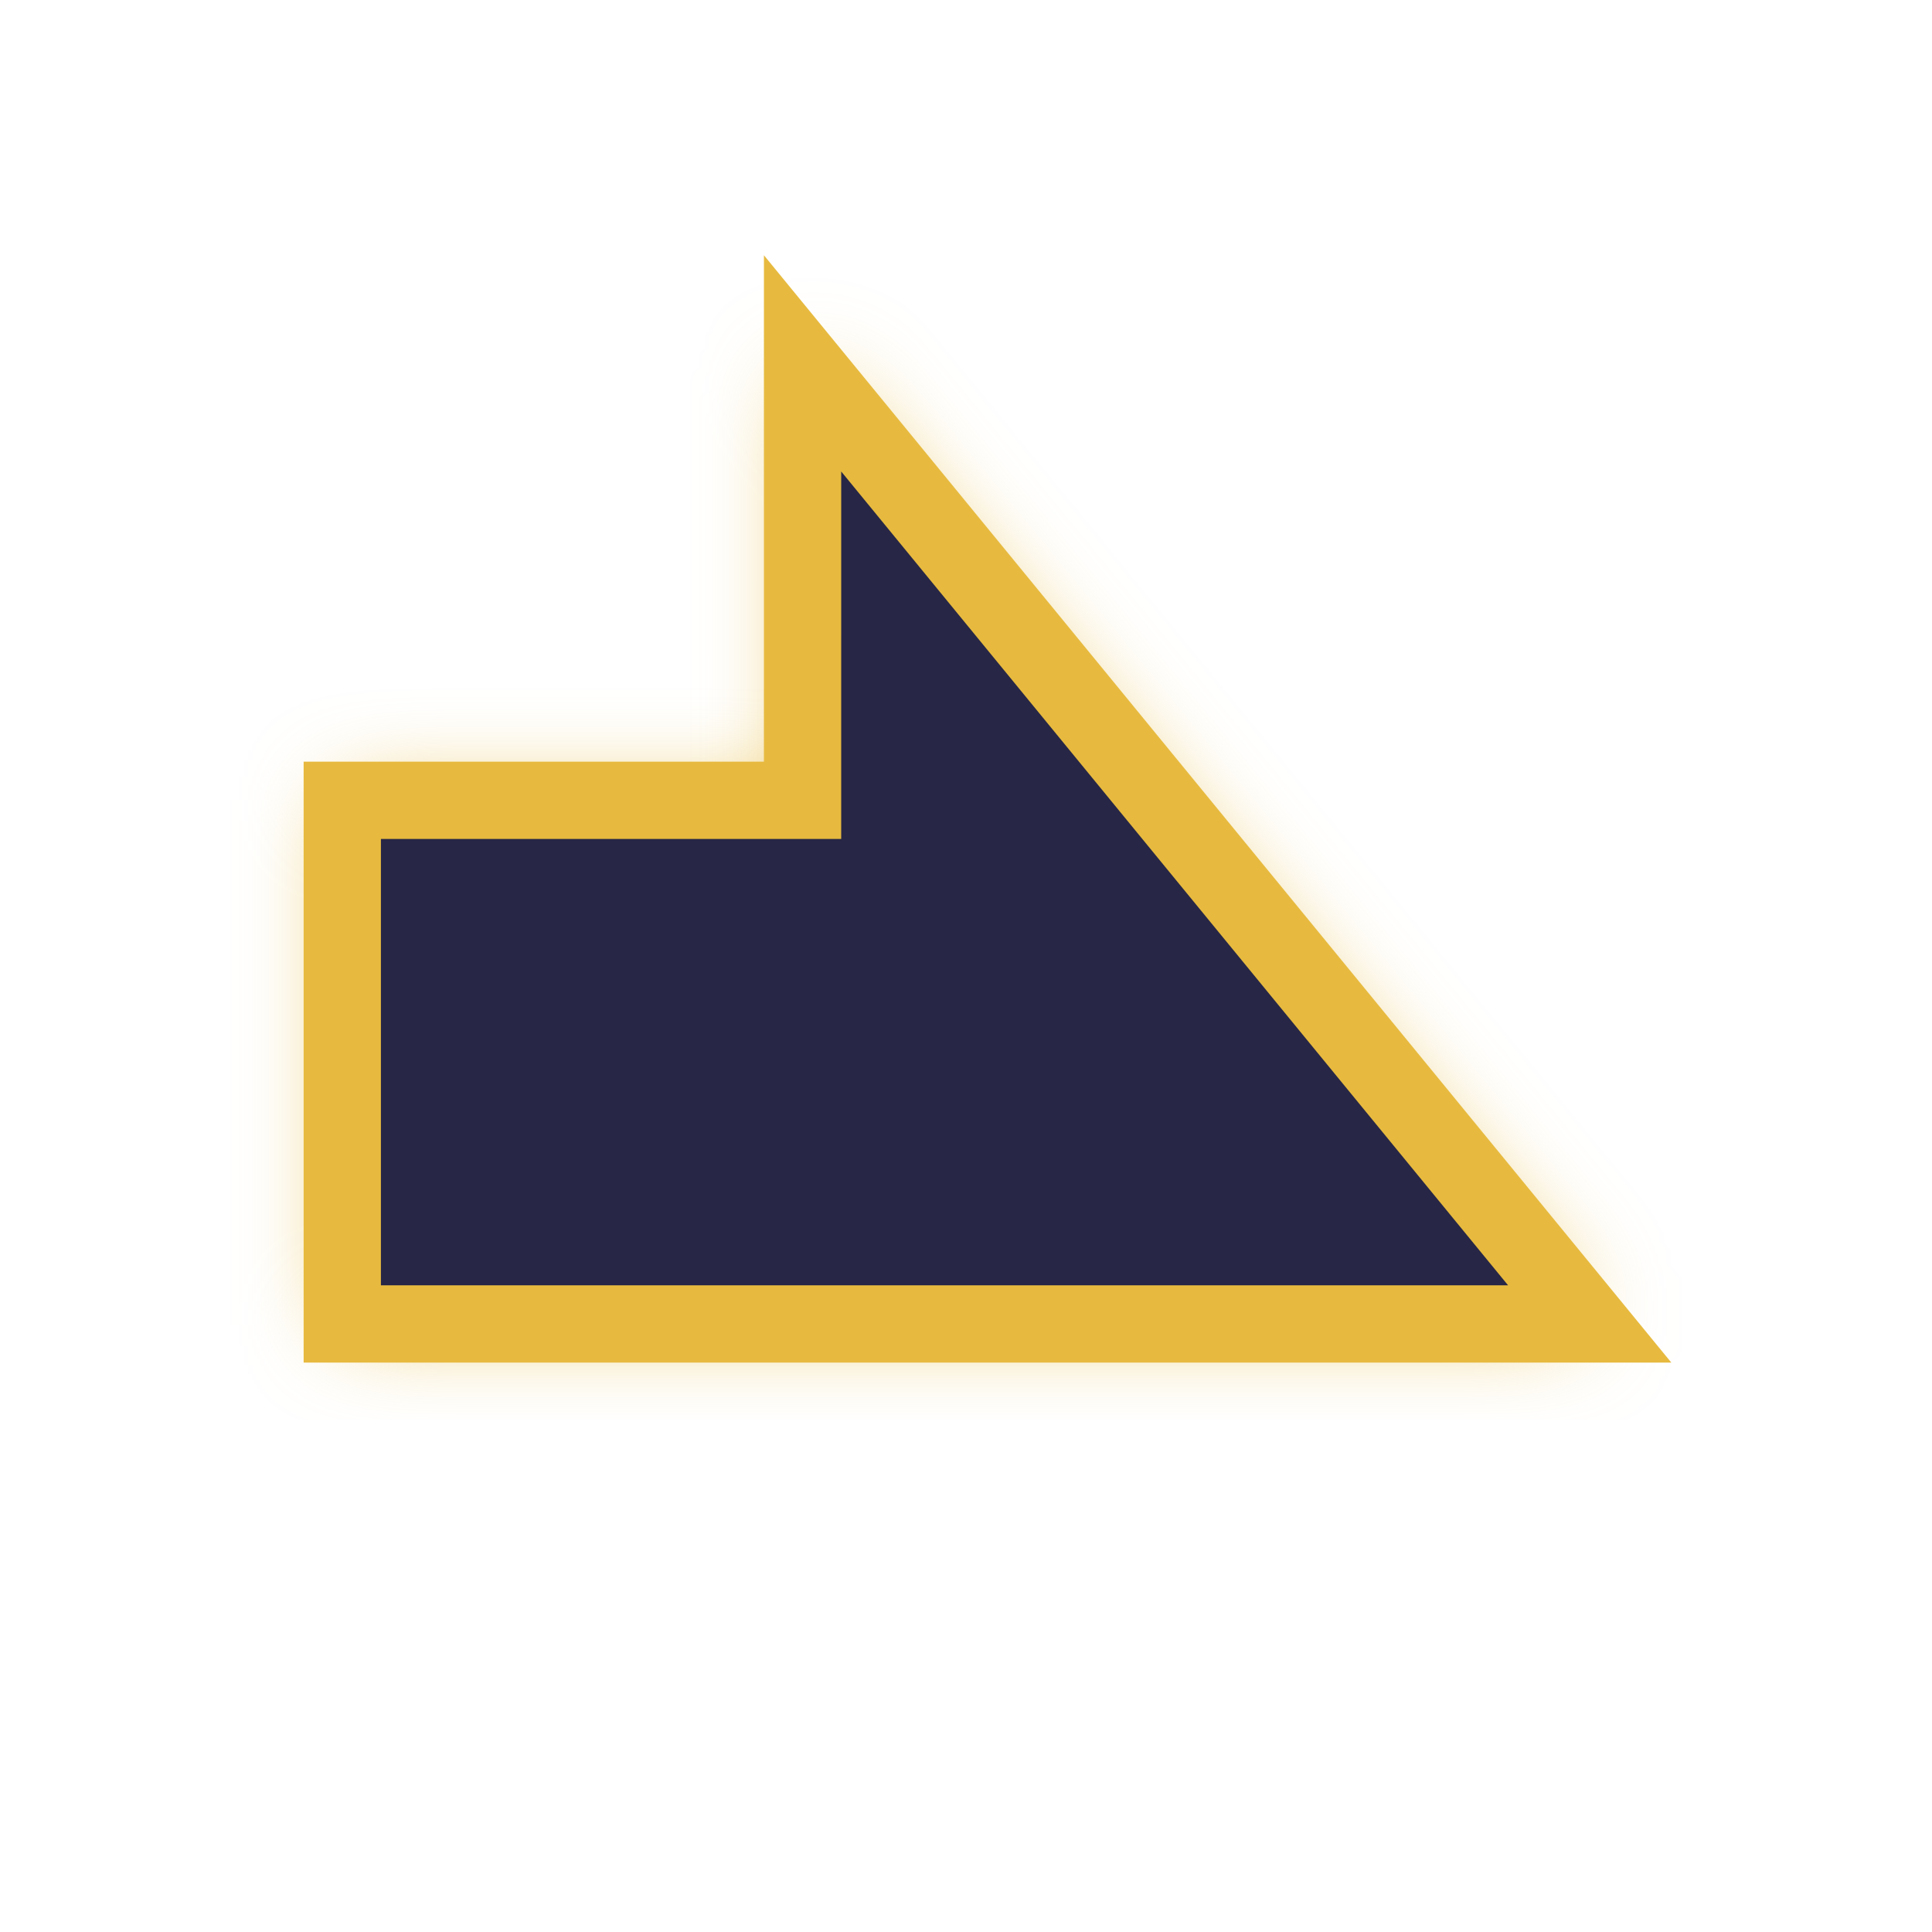
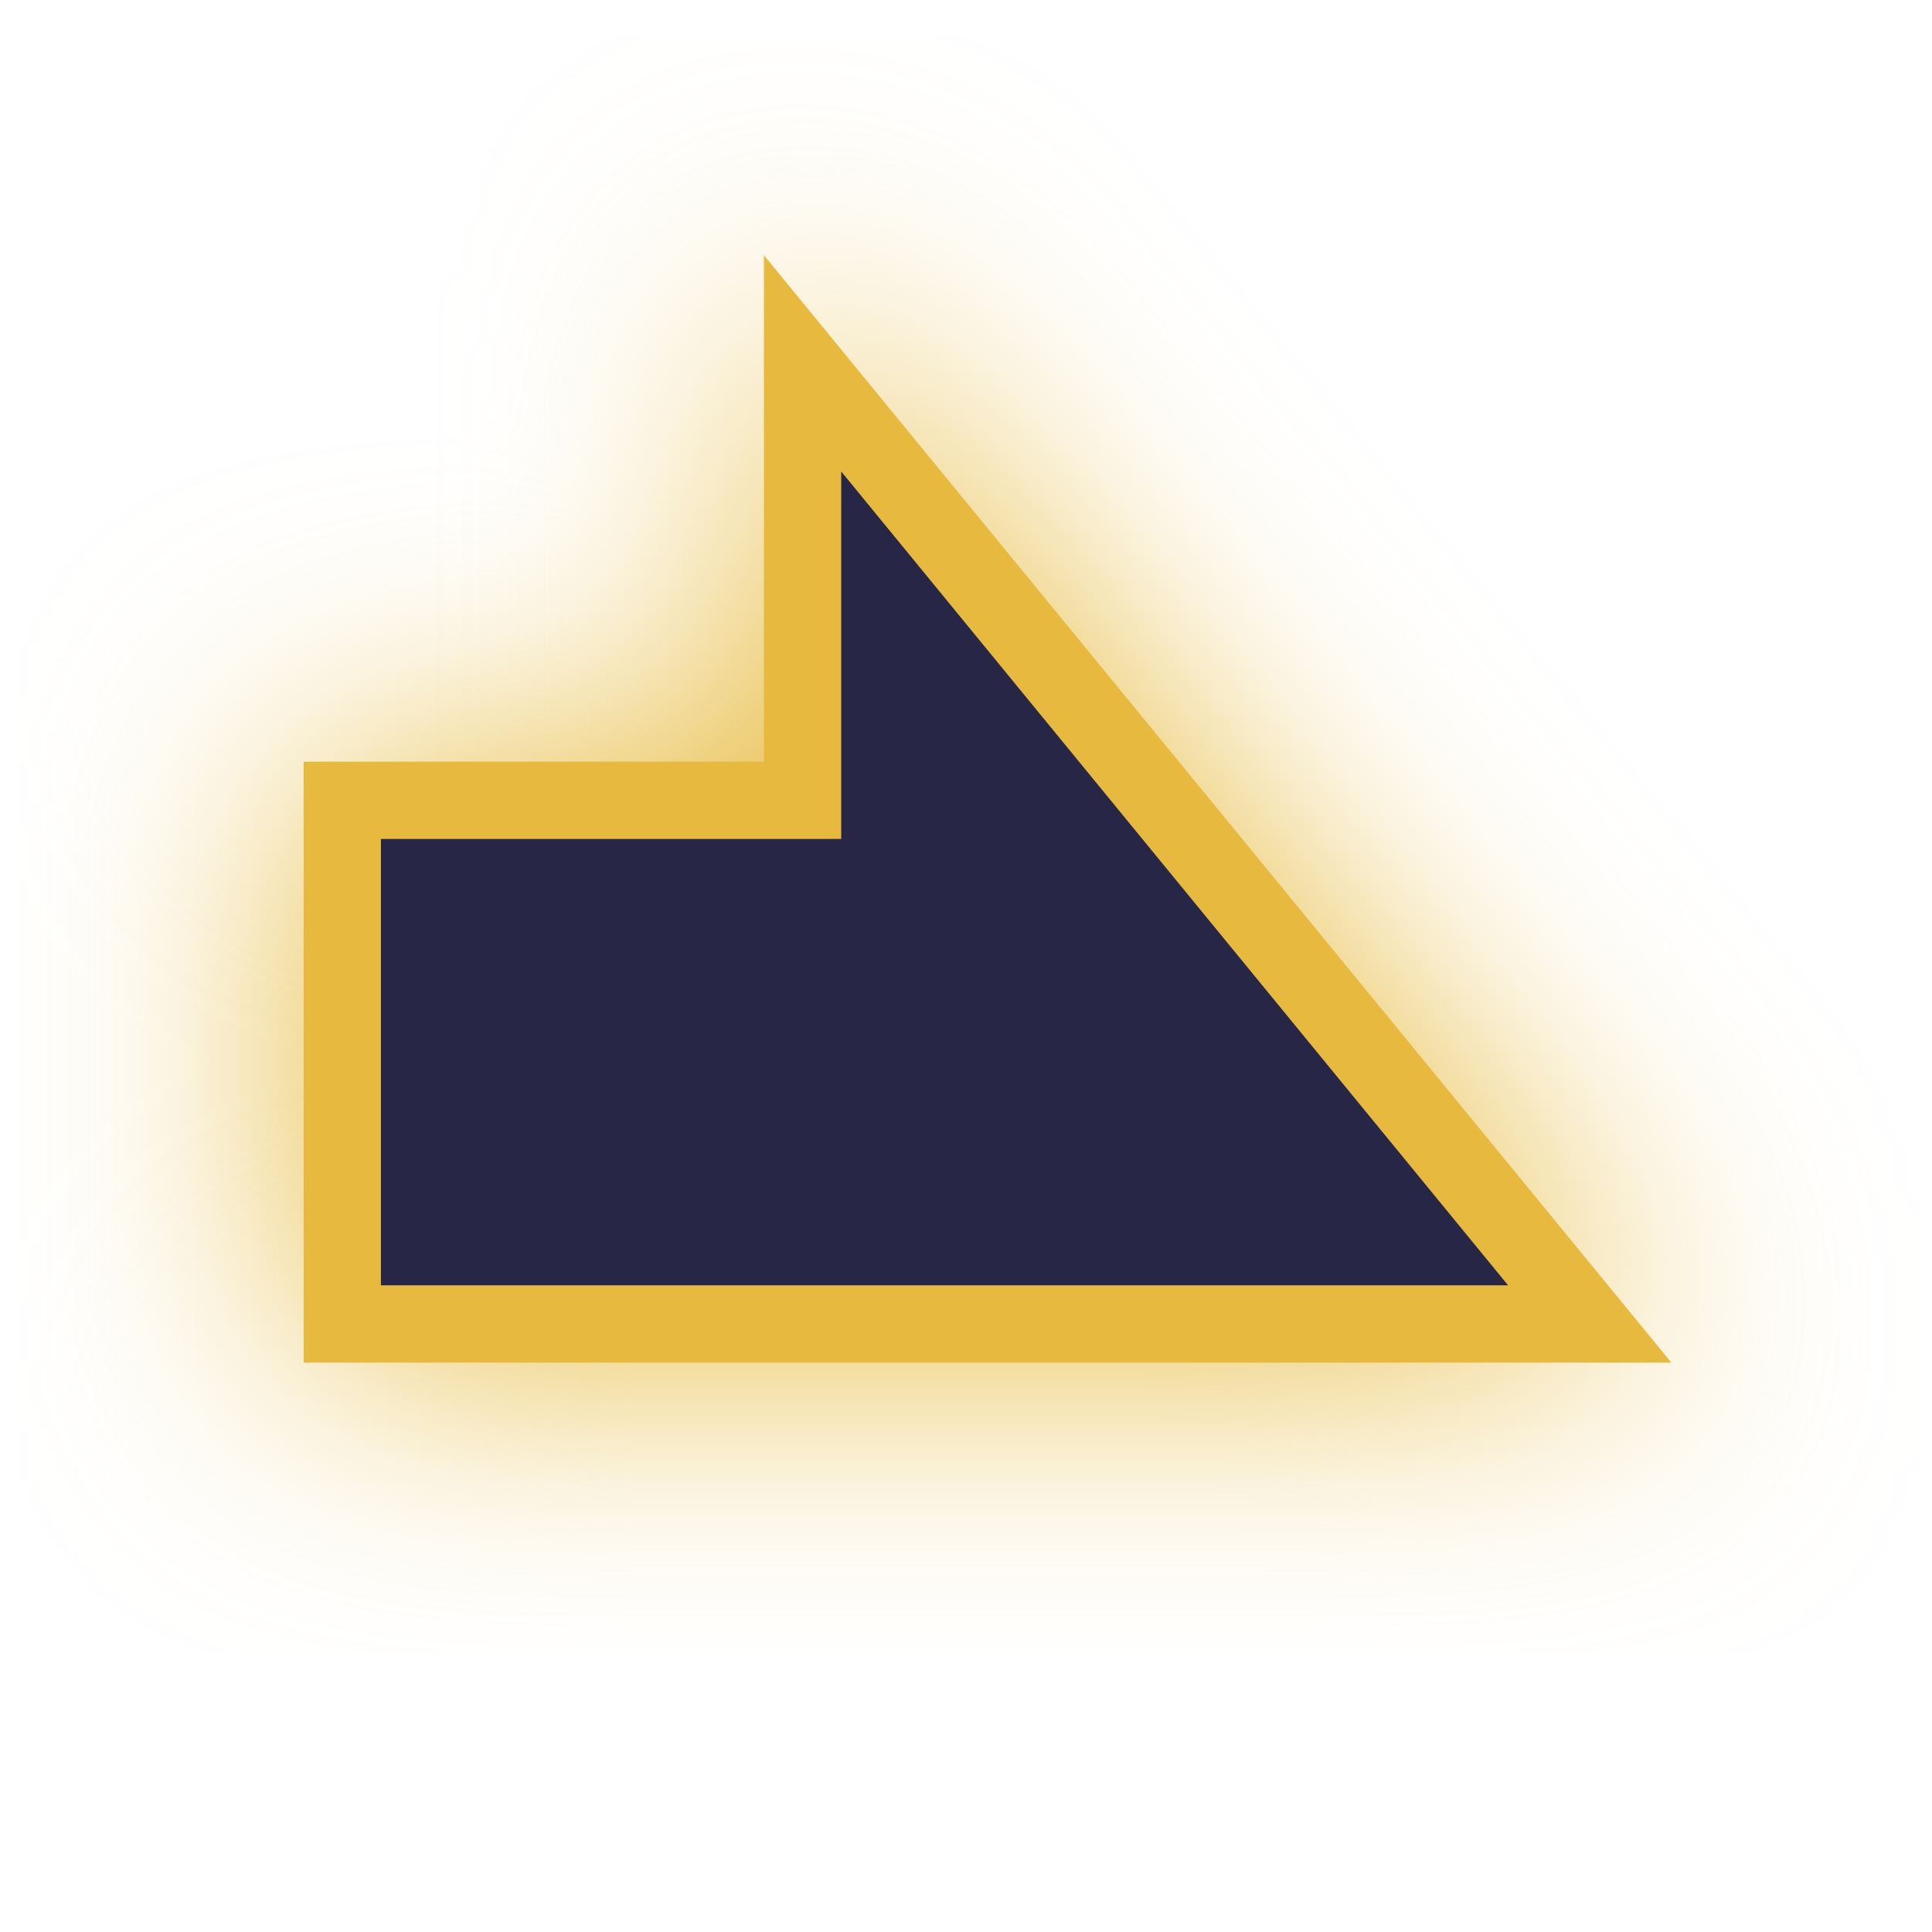
<svg xmlns="http://www.w3.org/2000/svg" xmlns:xlink="http://www.w3.org/1999/xlink" version="1.1" id="svg996" width="100" height="100" viewBox="0 0 100 100">
  <defs id="defs1000">
    <clipPath clipPathUnits="userSpaceOnUse" id="clipPath1632">
      <text id="text1636" y="80.61" x="23.714" style="font-style:normal;font-variant:normal;font-weight:normal;font-stretch:normal;font-size:113.792px;line-height:1.25;font-family:Helvetica;-inkscape-font-specification:Helvetica;letter-spacing:0px;word-spacing:0px;fill:#4296f3;fill-opacity:1;stroke:#000000;stroke-width:2.845;stroke-opacity:1" xml:space="preserve">
        <tspan style="font-style:normal;font-variant:normal;font-weight:bold;font-stretch:condensed;font-family:'Helvetica Neue';-inkscape-font-specification:'Helvetica Neue Bold Condensed';fill:#4296f3;fill-opacity:1;stroke:#000000;stroke-width:2.845;stroke-opacity:1" y="80.61" x="23.714" id="tspan1634">x</tspan>
      </text>
    </clipPath>
    <clipPath clipPathUnits="userSpaceOnUse" id="clipPath1650">
      <text id="text1654" y="197.397" x="140.038" style="font-style:normal;font-variant:normal;font-weight:normal;font-stretch:normal;font-size:16.769px;line-height:1.25;font-family:Helvetica;-inkscape-font-specification:Helvetica;letter-spacing:0px;word-spacing:0px;fill:#4296f3;fill-opacity:1;stroke:#000000;stroke-width:0.419;stroke-opacity:1" xml:space="preserve">
        <tspan style="font-style:normal;font-variant:normal;font-weight:bold;font-stretch:condensed;font-family:'Helvetica Neue';-inkscape-font-specification:'Helvetica Neue Bold Condensed';fill:#4296f3;fill-opacity:1;stroke:#000000;stroke-width:0.419;stroke-opacity:1" y="197.397" x="140.038" id="tspan1652">x</tspan>
      </text>
    </clipPath>
    <clipPath clipPathUnits="userSpaceOnUse" id="clipPath907">
      <path style="fill:#f39e42;fill-opacity:1;stroke:#000000;stroke-width:2.846;stroke-linecap:butt;stroke-linejoin:miter;stroke-miterlimit:4;stroke-dasharray:none;stroke-opacity:1" d="M 95.13,77.874 H 15.993 L 54.73,25.05 v 22.862 h 40.4 z" id="path909" />
    </clipPath>
-     <filter style="color-interpolation-filters:sRGB" id="backFilter" x="-0.152" width="1.304" y="-0.099" height="1.198">
-       <feGaussianBlur stdDeviation="2.433" id="gaussianBlurBack" />
+     <filter style="color-interpolation-filters:sRGB" id="backFilter" x="-0.263" width="1.527" y="-0.342" height="1.684">
+       <feGaussianBlur stdDeviation="7.086" id="gaussianBlurBack" />
    </filter>
    <linearGradient id="bgLinearGradient">
      <stop style="stop-color:#f94723;stop-opacity:1" offset="0" id="stop844" />
      <stop style="stop-color:#b10000;stop-opacity:1" offset="1" id="stop846" />
    </linearGradient>
    <radialGradient xlink:href="#bgLinearGradient" id="bgRadialGradient" cx="50" cy="50" fx="50" fy="50" r="40.248" gradientTransform="matrix(1,0,0,1.505091,0,-25.25453)" gradientUnits="userSpaceOnUse" />
  </defs>
  <g style="fill:#d40000;fill-opacity:1" id="g885">
-     <path style="fill:#e7ba3f;fill-opacity:1;fill:#e7ba3f;stroke-width:2.0;stroke-opacity:1;filter:url(#backFilter);" d="M 41.541,18.808 82.284,68.529 H 17.716 V 41.424 h 23.824 z" id="background_path" />
+     <path style="fill:#e7ba3f;fill-opacity:1;stroke:#e7ba3f;stroke-width:4.0;stroke-opacity:1;filter:url(#backFilter);" d="M 41.541,18.808 82.284,68.529 H 17.716 V 41.424 h 23.824 z" id="background_path" />
    <path style="fill:#272646;fill-opacity:1;stroke:#e7ba3f;stroke-width:4;stroke-opacity:1;stroke-miterlimit:4;stroke-dasharray:none" d="M 41.541,18.808 82.284,68.529 H 17.716 V 41.424 h 23.824 z" id="main_path" />
  </g>
</svg>
